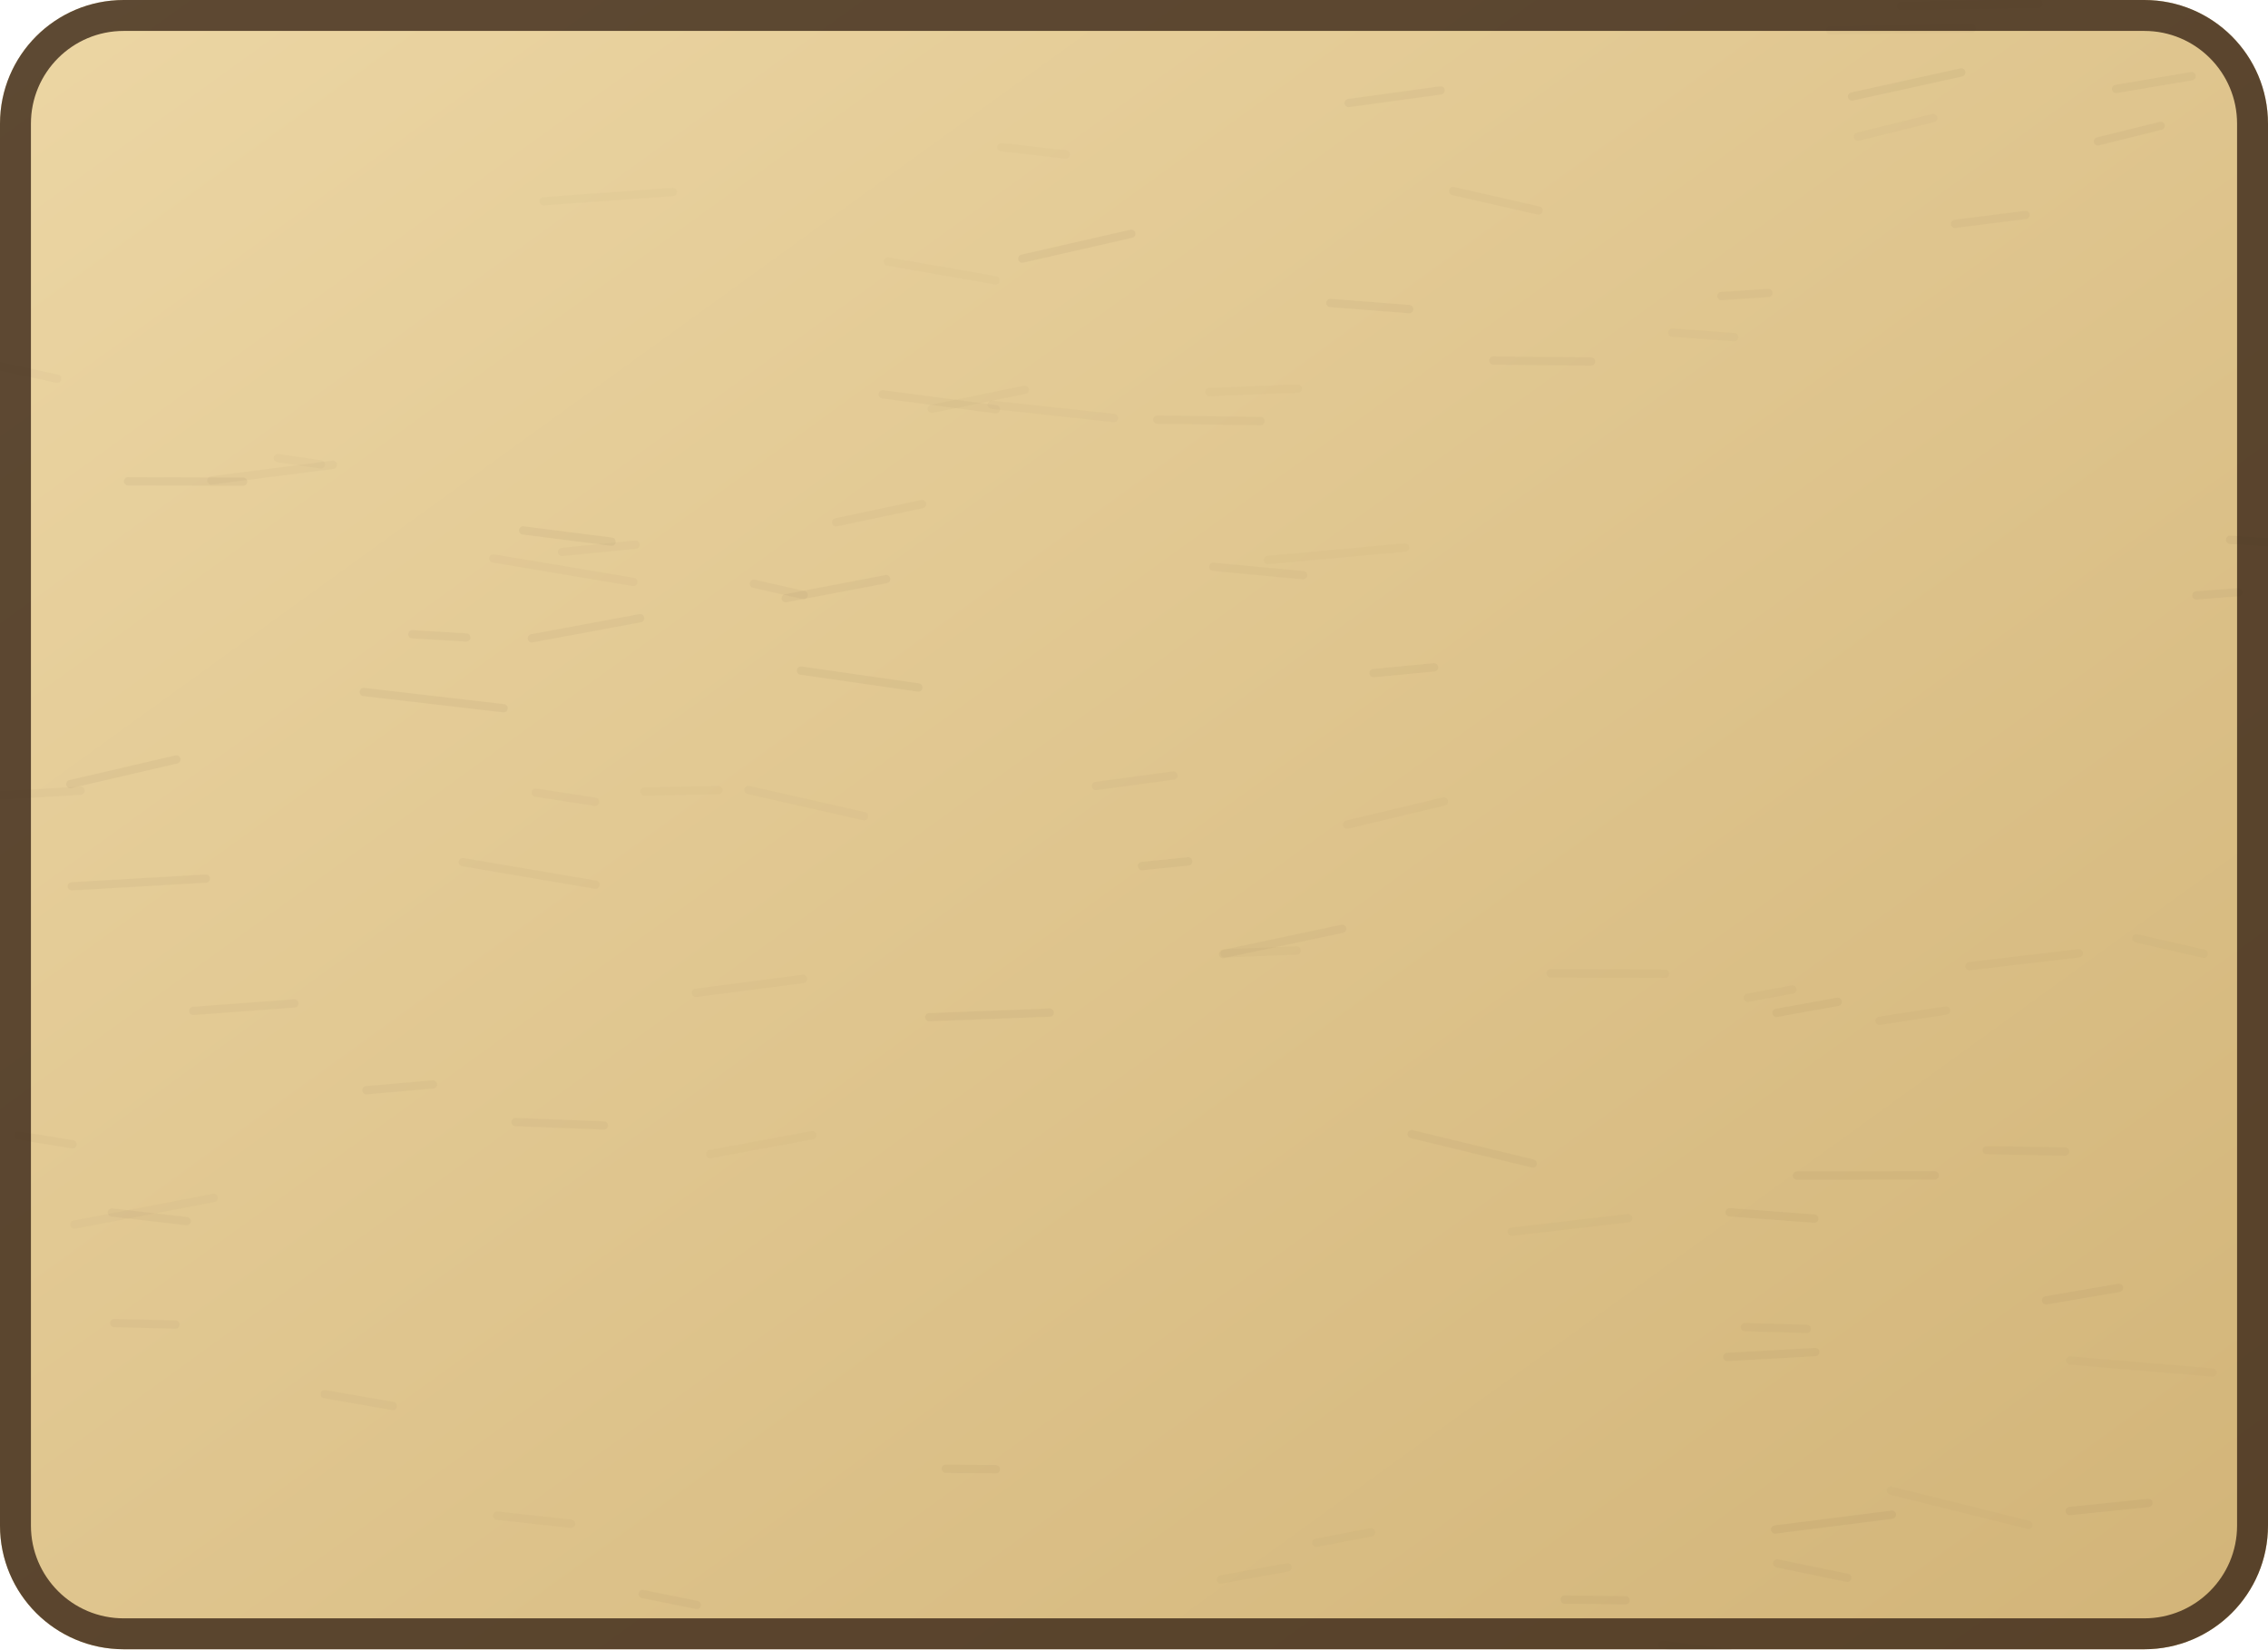
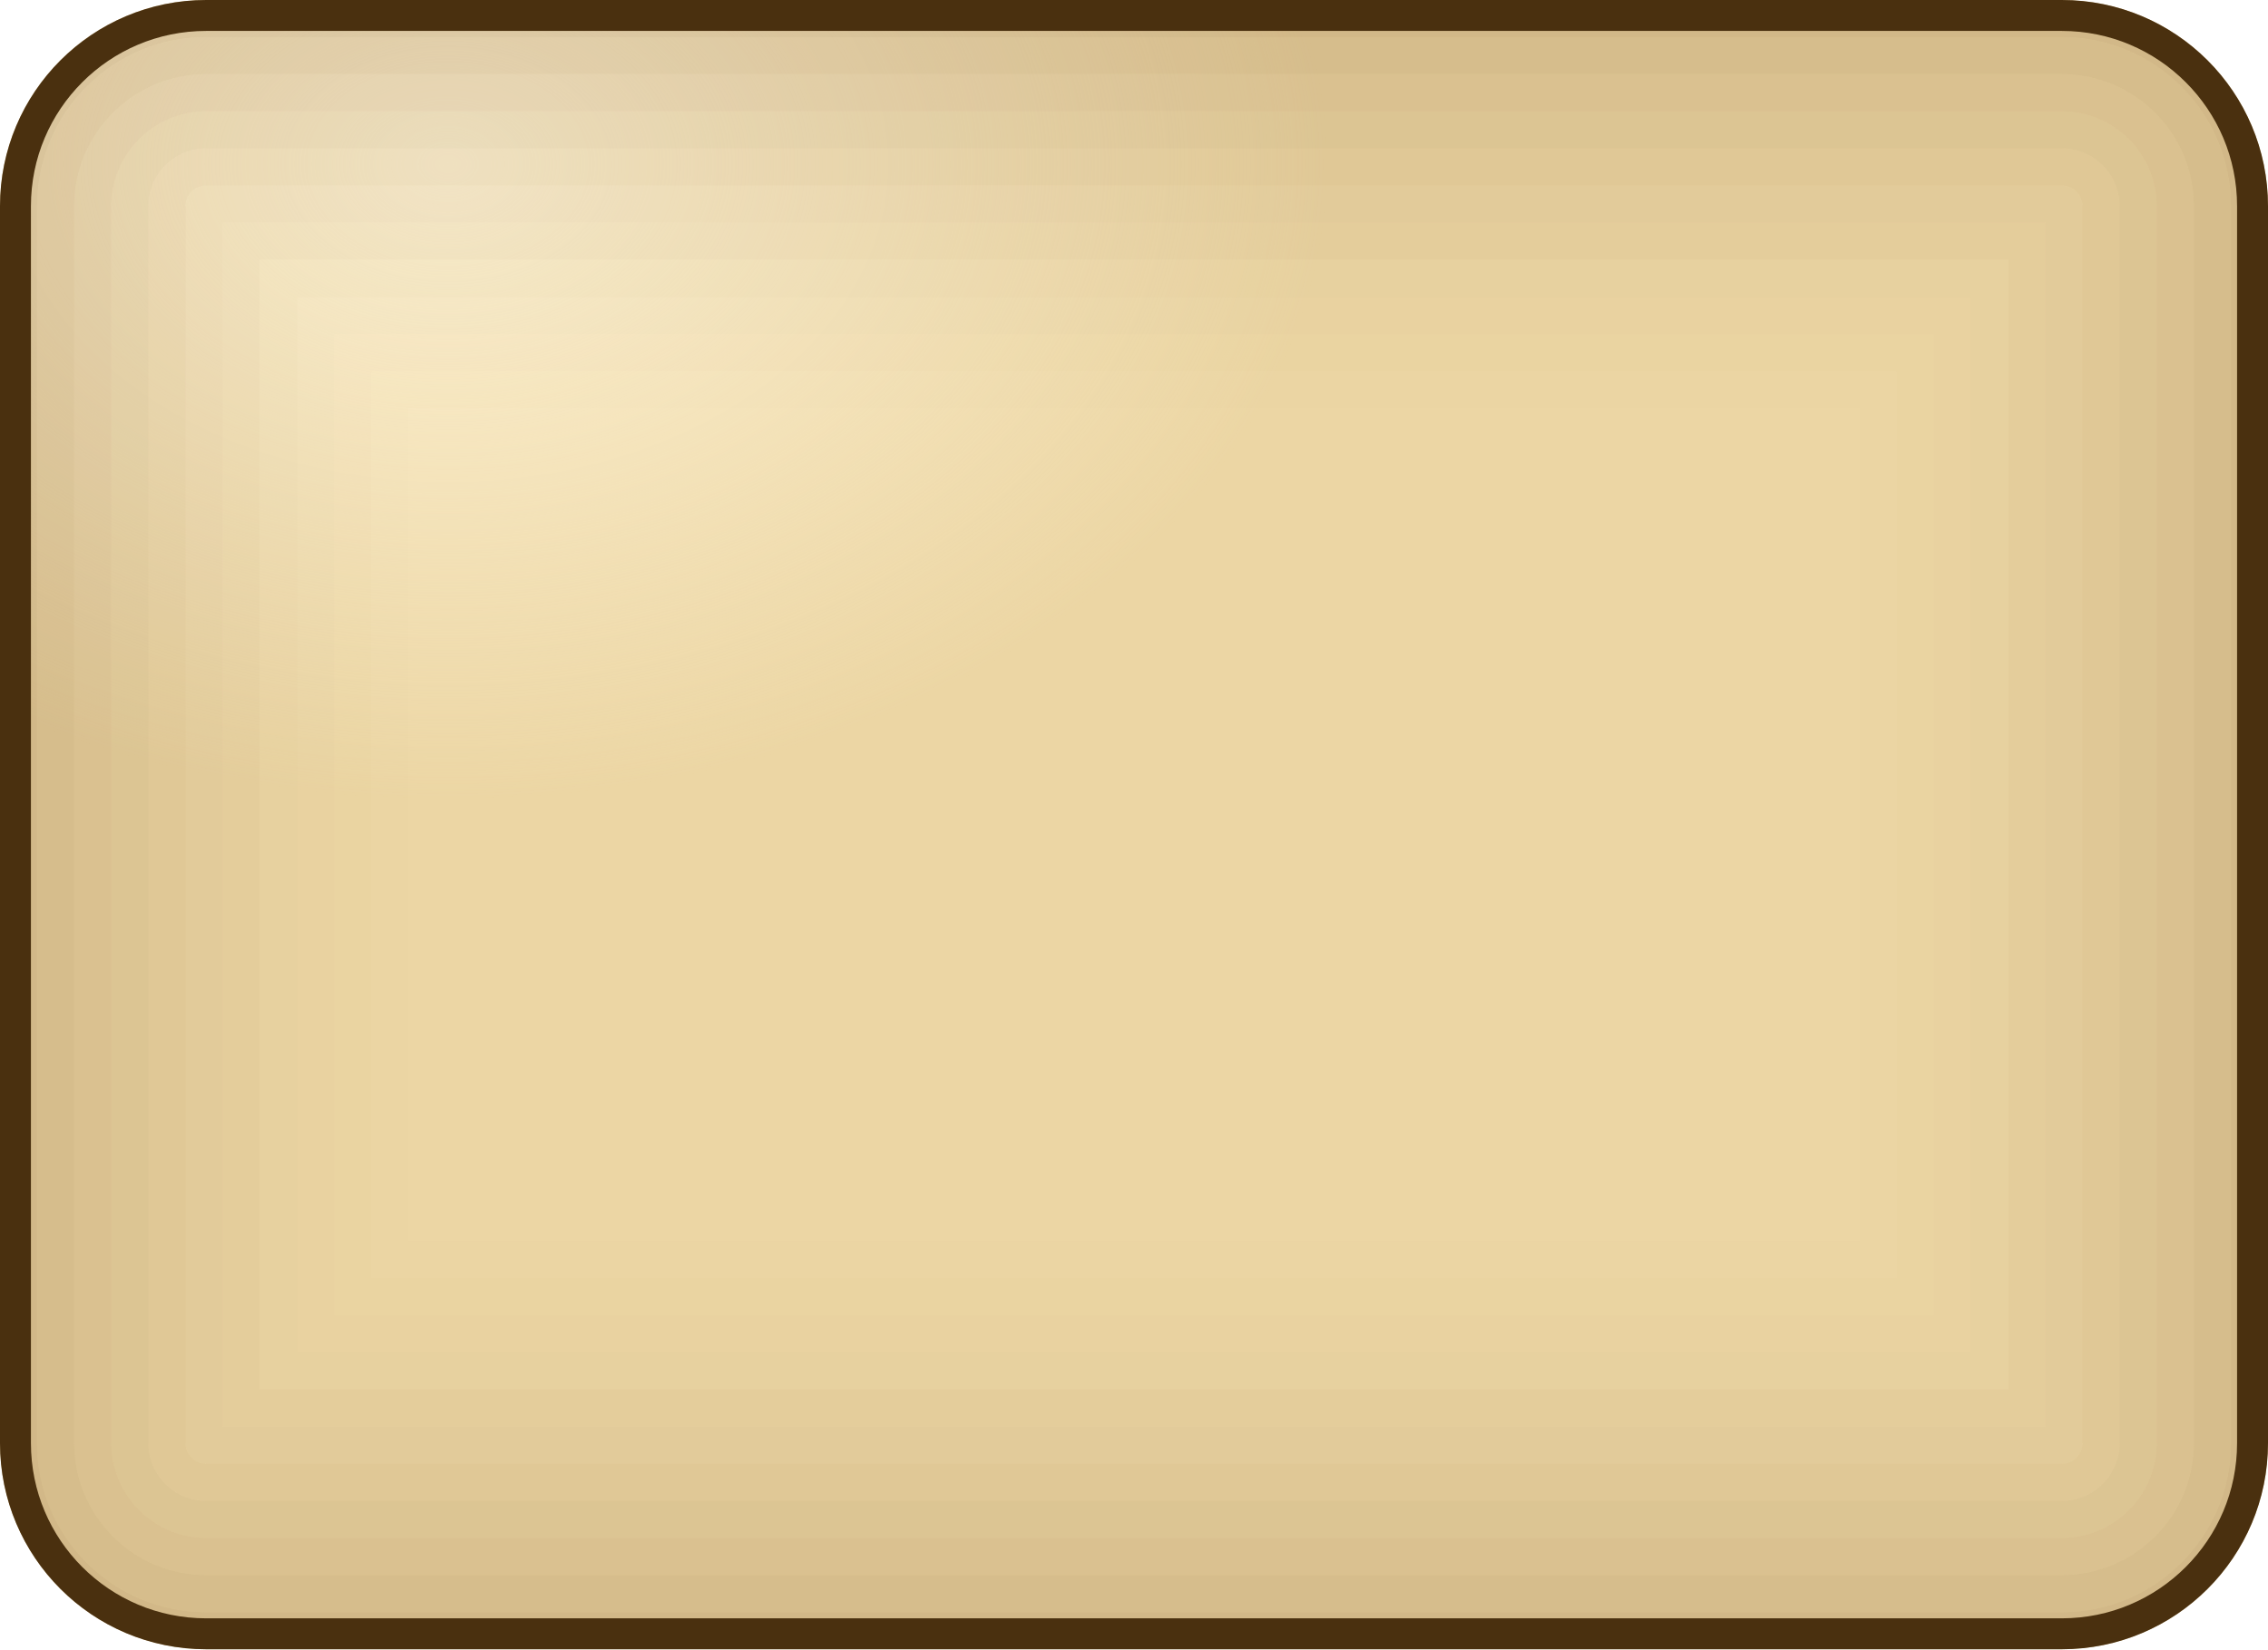
<svg xmlns="http://www.w3.org/2000/svg" width="220" height="160" viewBox="0 0 220 160">
  <defs>
-     <linearGradient id="dd" x1="0" y1="0" x2="1" y2="1">
-       <stop offset="0" stop-color="#ECD6A4" stop-opacity="1" />
-       <stop offset="1" stop-color="#D2B478" stop-opacity="1" />
-     </linearGradient>
+     <clipPath id="pc220_160">
+       <rect x="0" y="0" width="220" height="160" rx="20" />
+     </clipPath>
+     <radialGradient id="phi" cx="0.2" cy="0.1" r="0.7">
+       <stop offset="0" stop-color="#FDF1D2" stop-opacity="1" />
+       <stop offset="0.55" stop-color="#FDF1D2" stop-opacity="0" />
+     </radialGradient>
+     <radialGradient id="pburn" cx="0.85" cy="0.95" r="0.6">
+       <stop offset="0" stop-color="#965F28" stop-opacity="0.35" />
+       <stop offset="0.5" stop-color="#965F28" stop-opacity="0" />
+     </radialGradient>
  </defs>
-   <rect x="0" y="0" width="220" height="160" rx="12" fill="url(#dd)" />
-   <line x1="20.507" y1="46.606" x2="32.288" y2="45.091" stroke="#3A2616" stroke-width="0.8" stroke-linecap="round" opacity="0.034" />
-   <line x1="122.981" y1="54.332" x2="136.286" y2="53.116" stroke="#3A2616" stroke-width="0.8" stroke-linecap="round" opacity="0.023" />
-   <line x1="54.514" y1="53.548" x2="61.654" y2="52.838" stroke="#3A2616" stroke-width="0.8" stroke-linecap="round" opacity="0.029" />
-   <line x1="7.209" y1="118.805" x2="20.724" y2="116.214" stroke="#3A2616" stroke-width="0.8" stroke-linecap="round" opacity="0.024" />
-   <line x1="140.966" y1="18.537" x2="149.237" y2="20.424" stroke="#3A2616" stroke-width="0.8" stroke-linecap="round" opacity="0.032" />
-   <line x1="52.733" y1="19.527" x2="65.262" y2="18.622" stroke="#3A2616" stroke-width="0.8" stroke-linecap="round" opacity="0.022" />
-   <line x1="200.767" y1="146.592" x2="208.394" y2="145.807" stroke="#3A2616" stroke-width="0.8" stroke-linecap="round" opacity="0.043" />
-   <line x1="162.213" y1="32.263" x2="168.229" y2="32.709" stroke="#3A2616" stroke-width="0.8" stroke-linecap="round" opacity="0.025" />
-   <line x1="51.974" y1="76.899" x2="57.719" y2="77.779" stroke="#3A2616" stroke-width="0.8" stroke-linecap="round" opacity="0.028" />
-   <line x1="177.537" y1="2.933" x2="191.264" y2="2.773" stroke="#3A2616" stroke-width="0.8" stroke-linecap="round" opacity="0.031" />
-   <line x1="207.232" y1="91.03" x2="213.771" y2="92.526" stroke="#3A2616" stroke-width="0.8" stroke-linecap="round" opacity="0.026" />
-   <line x1="6.817" y1="76.069" x2="17.11" y2="73.676" stroke="#3A2616" stroke-width="0.8" stroke-linecap="round" opacity="0.049" />
-   <line x1="216.321" y1="52.367" x2="221.85" y2="52.721" stroke="#3A2616" stroke-width="0.8" stroke-linecap="round" opacity="0.047" />
-   <line x1="47.843" y1="54.174" x2="61.437" y2="56.459" stroke="#3A2616" stroke-width="0.8" stroke-linecap="round" opacity="0.028" />
-   <line x1="90.389" y1="39.661" x2="99.403" y2="37.814" stroke="#3A2616" stroke-width="0.8" stroke-linecap="round" opacity="0.024" />
-   <line x1="146.654" y1="119.491" x2="157.934" y2="118.181" stroke="#3A2616" stroke-width="0.8" stroke-linecap="round" opacity="0.026" />
-   <line x1="118.437" y1="153.231" x2="124.891" y2="152.055" stroke="#3A2616" stroke-width="0.8" stroke-linecap="round" opacity="0.024" />
-   <line x1="144.859" y1="34.978" x2="154.337" y2="35.073" stroke="#3A2616" stroke-width="0.8" stroke-linecap="round" opacity="0.038" />
-   <line x1="118.63" y1="92.556" x2="130.198" y2="90.104" stroke="#3A2616" stroke-width="0.8" stroke-linecap="round" opacity="0.038" />
-   <line x1="67.508" y1="96.318" x2="77.885" y2="94.971" stroke="#3A2616" stroke-width="0.8" stroke-linecap="round" opacity="0.031" />
-   <line x1="50.744" y1="51.457" x2="59.325" y2="52.549" stroke="#3A2616" stroke-width="0.8" stroke-linecap="round" opacity="0.047" />
-   <line x1="76.213" y1="58.039" x2="85.964" y2="56.18" stroke="#3A2616" stroke-width="0.8" stroke-linecap="round" opacity="0.04" />
-   <line x1="133.239" y1="65.302" x2="139.103" y2="64.74" stroke="#3A2616" stroke-width="0.8" stroke-linecap="round" opacity="0.043" />
-   <line x1="110.775" y1="84.02" x2="115.258" y2="83.568" stroke="#3A2616" stroke-width="0.8" stroke-linecap="round" opacity="0.044" />
-   <line x1="112.257" y1="40.71" x2="122.269" y2="40.849" stroke="#3A2616" stroke-width="0.8" stroke-linecap="round" opacity="0.033" />
-   <line x1="200.814" y1="131.987" x2="214.633" y2="133.156" stroke="#3A2616" stroke-width="0.8" stroke-linecap="round" opacity="0.023" />
-   <line x1="26.954" y1="44.44" x2="31.128" y2="45.054" stroke="#3A2616" stroke-width="0.8" stroke-linecap="round" opacity="0.025" />
-   <line x1="182.323" y1="99.032" x2="188.782" y2="98.031" stroke="#3A2616" stroke-width="0.8" stroke-linecap="round" opacity="0.03" />
-   <line x1="106.303" y1="76.255" x2="113.826" y2="75.234" stroke="#3A2616" stroke-width="0.8" stroke-linecap="round" opacity="0.035" />
-   <line x1="-4.553" y1="77.433" x2="7.815" y2="76.707" stroke="#3A2616" stroke-width="0.8" stroke-linecap="round" opacity="0.032" />
-   <line x1="77.696" y1="65.058" x2="89.081" y2="66.695" stroke="#3A2616" stroke-width="0.8" stroke-linecap="round" opacity="0.048" />
-   <line x1="85.628" y1="38.255" x2="96.6" y2="39.703" stroke="#3A2616" stroke-width="0.8" stroke-linecap="round" opacity="0.032" />
-   <line x1="-1.185" y1="35.282" x2="5.542" y2="36.738" stroke="#3A2616" stroke-width="0.8" stroke-linecap="round" opacity="0.029" />
-   <line x1="48.232" y1="147.042" x2="55.393" y2="147.825" stroke="#3A2616" stroke-width="0.8" stroke-linecap="round" opacity="0.029" />
-   <line x1="161.283" y1="159.564" x2="167.75" y2="160.388" stroke="#3A2616" stroke-width="0.8" stroke-linecap="round" opacity="0.046" />
-   <line x1="130.673" y1="79.999" x2="140.055" y2="77.752" stroke="#3A2616" stroke-width="0.8" stroke-linecap="round" opacity="0.03" />
-   <line x1="117.69" y1="54.987" x2="126.406" y2="55.802" stroke="#3A2616" stroke-width="0.8" stroke-linecap="round" opacity="0.033" />
-   <line x1="50.009" y1="108.855" x2="58.579" y2="109.184" stroke="#3A2616" stroke-width="0.8" stroke-linecap="round" opacity="0.037" />
-   <line x1="174.306" y1="114.045" x2="187.675" y2="114.03" stroke="#3A2616" stroke-width="0.8" stroke-linecap="round" opacity="0.043" />
-   <line x1="184.403" y1="0.577" x2="197.707" y2="0.359" stroke="#3A2616" stroke-width="0.8" stroke-linecap="round" opacity="0.037" />
-   <line x1="90.136" y1="98.683" x2="101.833" y2="98.235" stroke="#3A2616" stroke-width="0.8" stroke-linecap="round" opacity="0.042" />
-   <line x1="62.343" y1="154.642" x2="67.591" y2="155.703" stroke="#3A2616" stroke-width="0.8" stroke-linecap="round" opacity="0.038" />
-   <line x1="136.929" y1="110.027" x2="148.684" y2="112.879" stroke="#3A2616" stroke-width="0.8" stroke-linecap="round" opacity="0.037" />
-   <line x1="203.498" y1="13.716" x2="209.587" y2="12.207" stroke="#3A2616" stroke-width="0.8" stroke-linecap="round" opacity="0.041" />
-   <line x1="172.328" y1="98.26" x2="178.259" y2="97.19" stroke="#3A2616" stroke-width="0.8" stroke-linecap="round" opacity="0.045" />
-   <line x1="169.542" y1="96.794" x2="173.861" y2="95.995" stroke="#3A2616" stroke-width="0.8" stroke-linecap="round" opacity="0.029" />
-   <line x1="35.283" y1="67.132" x2="48.853" y2="68.71" stroke="#3A2616" stroke-width="0.8" stroke-linecap="round" opacity="0.048" />
-   <line x1="127.697" y1="149.67" x2="132.989" y2="148.654" stroke="#3A2616" stroke-width="0.8" stroke-linecap="round" opacity="0.027" />
-   <line x1="205.262" y1="8.629" x2="212.593" y2="7.388" stroke="#3A2616" stroke-width="0.8" stroke-linecap="round" opacity="0.043" />
-   <line x1="99.166" y1="25.091" x2="109.74" y2="22.678" stroke="#3A2616" stroke-width="0.8" stroke-linecap="round" opacity="0.05" />
-   <line x1="191.036" y1="93.732" x2="201.656" y2="92.481" stroke="#3A2616" stroke-width="0.8" stroke-linecap="round" opacity="0.03" />
-   <line x1="183.421" y1="144.616" x2="196.767" y2="147.938" stroke="#3A2616" stroke-width="0.8" stroke-linecap="round" opacity="0.022" />
-   <line x1="91.745" y1="142.486" x2="96.595" y2="142.536" stroke="#3A2616" stroke-width="0.8" stroke-linecap="round" opacity="0.044" />
-   <line x1="73.126" y1="56.631" x2="77.956" y2="57.728" stroke="#3A2616" stroke-width="0.8" stroke-linecap="round" opacity="0.037" />
-   <line x1="117.328" y1="38.032" x2="125.885" y2="37.701" stroke="#3A2616" stroke-width="0.8" stroke-linecap="round" opacity="0.021" />
-   <line x1="62.52" y1="76.786" x2="69.687" y2="76.657" stroke="#3A2616" stroke-width="0.8" stroke-linecap="round" opacity="0.023" />
-   <line x1="11.083" y1="128.355" x2="17.021" y2="128.499" stroke="#3A2616" stroke-width="0.8" stroke-linecap="round" opacity="0.038" />
-   <line x1="10.851" y1="117.626" x2="18.112" y2="118.468" stroke="#3A2616" stroke-width="0.8" stroke-linecap="round" opacity="0.036" />
-   <line x1="81.105" y1="50.673" x2="89.433" y2="48.905" stroke="#3A2616" stroke-width="0.8" stroke-linecap="round" opacity="0.035" />
-   <line x1="151.78" y1="155.181" x2="157.686" y2="155.25" stroke="#3A2616" stroke-width="0.8" stroke-linecap="round" opacity="0.042" />
-   <line x1="130.816" y1="9.996" x2="139.744" y2="8.771" stroke="#3A2616" stroke-width="0.8" stroke-linecap="round" opacity="0.04" />
-   <line x1="192.718" y1="111.583" x2="200.321" y2="111.72" stroke="#3A2616" stroke-width="0.8" stroke-linecap="round" opacity="0.033" />
-   <line x1="6.963" y1="85.985" x2="19.968" y2="85.236" stroke="#3A2616" stroke-width="0.8" stroke-linecap="round" opacity="0.04" />
-   <line x1="1.743" y1="110.151" x2="7.028" y2="111.014" stroke="#3A2616" stroke-width="0.8" stroke-linecap="round" opacity="0.035" />
-   <line x1="180.233" y1="13.258" x2="187.521" y2="11.453" stroke="#3A2616" stroke-width="0.8" stroke-linecap="round" opacity="0.027" />
-   <line x1="213.048" y1="57.764" x2="217.115" y2="57.451" stroke="#3A2616" stroke-width="0.8" stroke-linecap="round" opacity="0.04" />
-   <line x1="51.589" y1="61.925" x2="62.087" y2="59.974" stroke="#3A2616" stroke-width="0.8" stroke-linecap="round" opacity="0.044" />
-   <line x1="166.976" y1="28.726" x2="171.536" y2="28.418" stroke="#3A2616" stroke-width="0.8" stroke-linecap="round" opacity="0.038" />
-   <line x1="189.641" y1="21.717" x2="196.484" y2="20.851" stroke="#3A2616" stroke-width="0.8" stroke-linecap="round" opacity="0.038" />
-   <line x1="18.746" y1="98.07" x2="28.552" y2="97.345" stroke="#3A2616" stroke-width="0.8" stroke-linecap="round" opacity="0.038" />
-   <line x1="68.885" y1="111.965" x2="78.802" y2="110.125" stroke="#3A2616" stroke-width="0.8" stroke-linecap="round" opacity="0.022" />
-   <line x1="198.477" y1="126.15" x2="205.546" y2="124.941" stroke="#3A2616" stroke-width="0.8" stroke-linecap="round" opacity="0.045" />
-   <line x1="40" y1="61.533" x2="45.232" y2="61.841" stroke="#3A2616" stroke-width="0.8" stroke-linecap="round" opacity="0.041" />
-   <line x1="129.043" y1="29.393" x2="136.699" y2="29.986" stroke="#3A2616" stroke-width="0.8" stroke-linecap="round" opacity="0.043" />
-   <line x1="72.599" y1="76.639" x2="83.809" y2="79.183" stroke="#3A2616" stroke-width="0.8" stroke-linecap="round" opacity="0.027" />
-   <line x1="169.254" y1="128.753" x2="175.265" y2="128.915" stroke="#3A2616" stroke-width="0.8" stroke-linecap="round" opacity="0.032" />
-   <line x1="31.501" y1="135.253" x2="38.098" y2="136.399" stroke="#3A2616" stroke-width="0.8" stroke-linecap="round" opacity="0.035" />
-   <line x1="44.896" y1="83.64" x2="57.773" y2="85.827" stroke="#3A2616" stroke-width="0.8" stroke-linecap="round" opacity="0.034" />
-   <line x1="167.779" y1="117.607" x2="175.99" y2="118.221" stroke="#3A2616" stroke-width="0.8" stroke-linecap="round" opacity="0.043" />
-   <line x1="96.201" y1="39.268" x2="108.051" y2="40.553" stroke="#3A2616" stroke-width="0.8" stroke-linecap="round" opacity="0.024" />
-   <line x1="97.126" y1="14.278" x2="103.383" y2="14.985" stroke="#3A2616" stroke-width="0.8" stroke-linecap="round" opacity="0.022" />
-   <line x1="12.419" y1="46.691" x2="23.585" y2="46.729" stroke="#3A2616" stroke-width="0.8" stroke-linecap="round" opacity="0.049" />
-   <line x1="150.425" y1="94.422" x2="161.5" y2="94.465" stroke="#3A2616" stroke-width="0.8" stroke-linecap="round" opacity="0.028" />
-   <line x1="179.648" y1="9.364" x2="190.247" y2="7.027" stroke="#3A2616" stroke-width="0.8" stroke-linecap="round" opacity="0.049" />
-   <line x1="167.552" y1="131.644" x2="176.081" y2="131.168" stroke="#3A2616" stroke-width="0.8" stroke-linecap="round" opacity="0.042" />
-   <line x1="118.793" y1="92.485" x2="125.77" y2="92.207" stroke="#3A2616" stroke-width="0.8" stroke-linecap="round" opacity="0.029" />
-   <line x1="35.536" y1="105.768" x2="41.995" y2="105.202" stroke="#3A2616" stroke-width="0.8" stroke-linecap="round" opacity="0.039" />
-   <line x1="172.388" y1="151.667" x2="179.197" y2="153.074" stroke="#3A2616" stroke-width="0.8" stroke-linecap="round" opacity="0.034" />
-   <line x1="172.191" y1="148.382" x2="183.523" y2="146.945" stroke="#3A2616" stroke-width="0.8" stroke-linecap="round" opacity="0.047" />
-   <line x1="86.142" y1="25.376" x2="96.57" y2="27.196" stroke="#3A2616" stroke-width="0.8" stroke-linecap="round" opacity="0.023" />
-   <rect x="1.5" y="1.5" width="217" height="157" rx="10.5" fill="none" stroke="#3A2616" stroke-width="3" opacity="0.8" />
+   <rect x="0" y="0" width="220" height="160" rx="20" fill="#ECD6A4" />
+   <g clip-path="url(#pc220_160)">
+     <rect x="0" y="0" width="220" height="160" fill="url(#phi)" />
+     <rect x="1.8" y="1.8" width="216.4" height="156.4" rx="18.2" fill="none" stroke="#6E4619" stroke-width="3.6" opacity="0.205" />
+     <rect x="5.4" y="5.4" width="209.2" height="149.2" rx="14.6" fill="none" stroke="#6E4619" stroke-width="3.6" opacity="0.175" />
+     <rect x="9" y="9" width="202" height="142" rx="11" fill="none" stroke="#6E4619" stroke-width="3.6" opacity="0.147" />
+     <rect x="12.6" y="12.6" width="194.8" height="134.8" rx="7.4" fill="none" stroke="#6E4619" stroke-width="3.6" opacity="0.122" />
+     <rect x="16.2" y="16.2" width="187.6" height="127.6" rx="3.8" fill="none" stroke="#6E4619" stroke-width="3.6" opacity="0.099" />
+     <rect x="19.8" y="19.8" width="180.4" height="120.4" rx="0.2" fill="none" stroke="#6E4619" stroke-width="3.6" opacity="0.078" />
+     <rect x="23.4" y="23.4" width="173.2" height="113.2" fill="none" stroke="#6E4619" stroke-width="3.6" opacity="0.059" />
+     <rect x="27" y="27" width="166" height="106" fill="none" stroke="#6E4619" stroke-width="3.6" opacity="0.042" />
+     <rect x="30.6" y="30.6" width="158.8" height="98.8" fill="none" stroke="#6E4619" stroke-width="3.6" opacity="0.028" />
+     <rect x="34.2" y="34.2" width="151.6" height="91.6" fill="none" stroke="#6E4619" stroke-width="3.6" opacity="0.017" />
+     <rect x="37.8" y="37.8" width="144.4" height="84.4" fill="none" stroke="#6E4619" stroke-width="3.6" opacity="0.008" />
+     <rect x="41.4" y="41.4" width="137.2" height="77.2" fill="none" stroke="#6E4619" stroke-width="3.6" opacity="0.002" />
+   </g>
+   <rect x="1.5" y="1.5" width="217" height="157" rx="18.5" fill="none" stroke="#4A300F" stroke-width="3" />
</svg>
